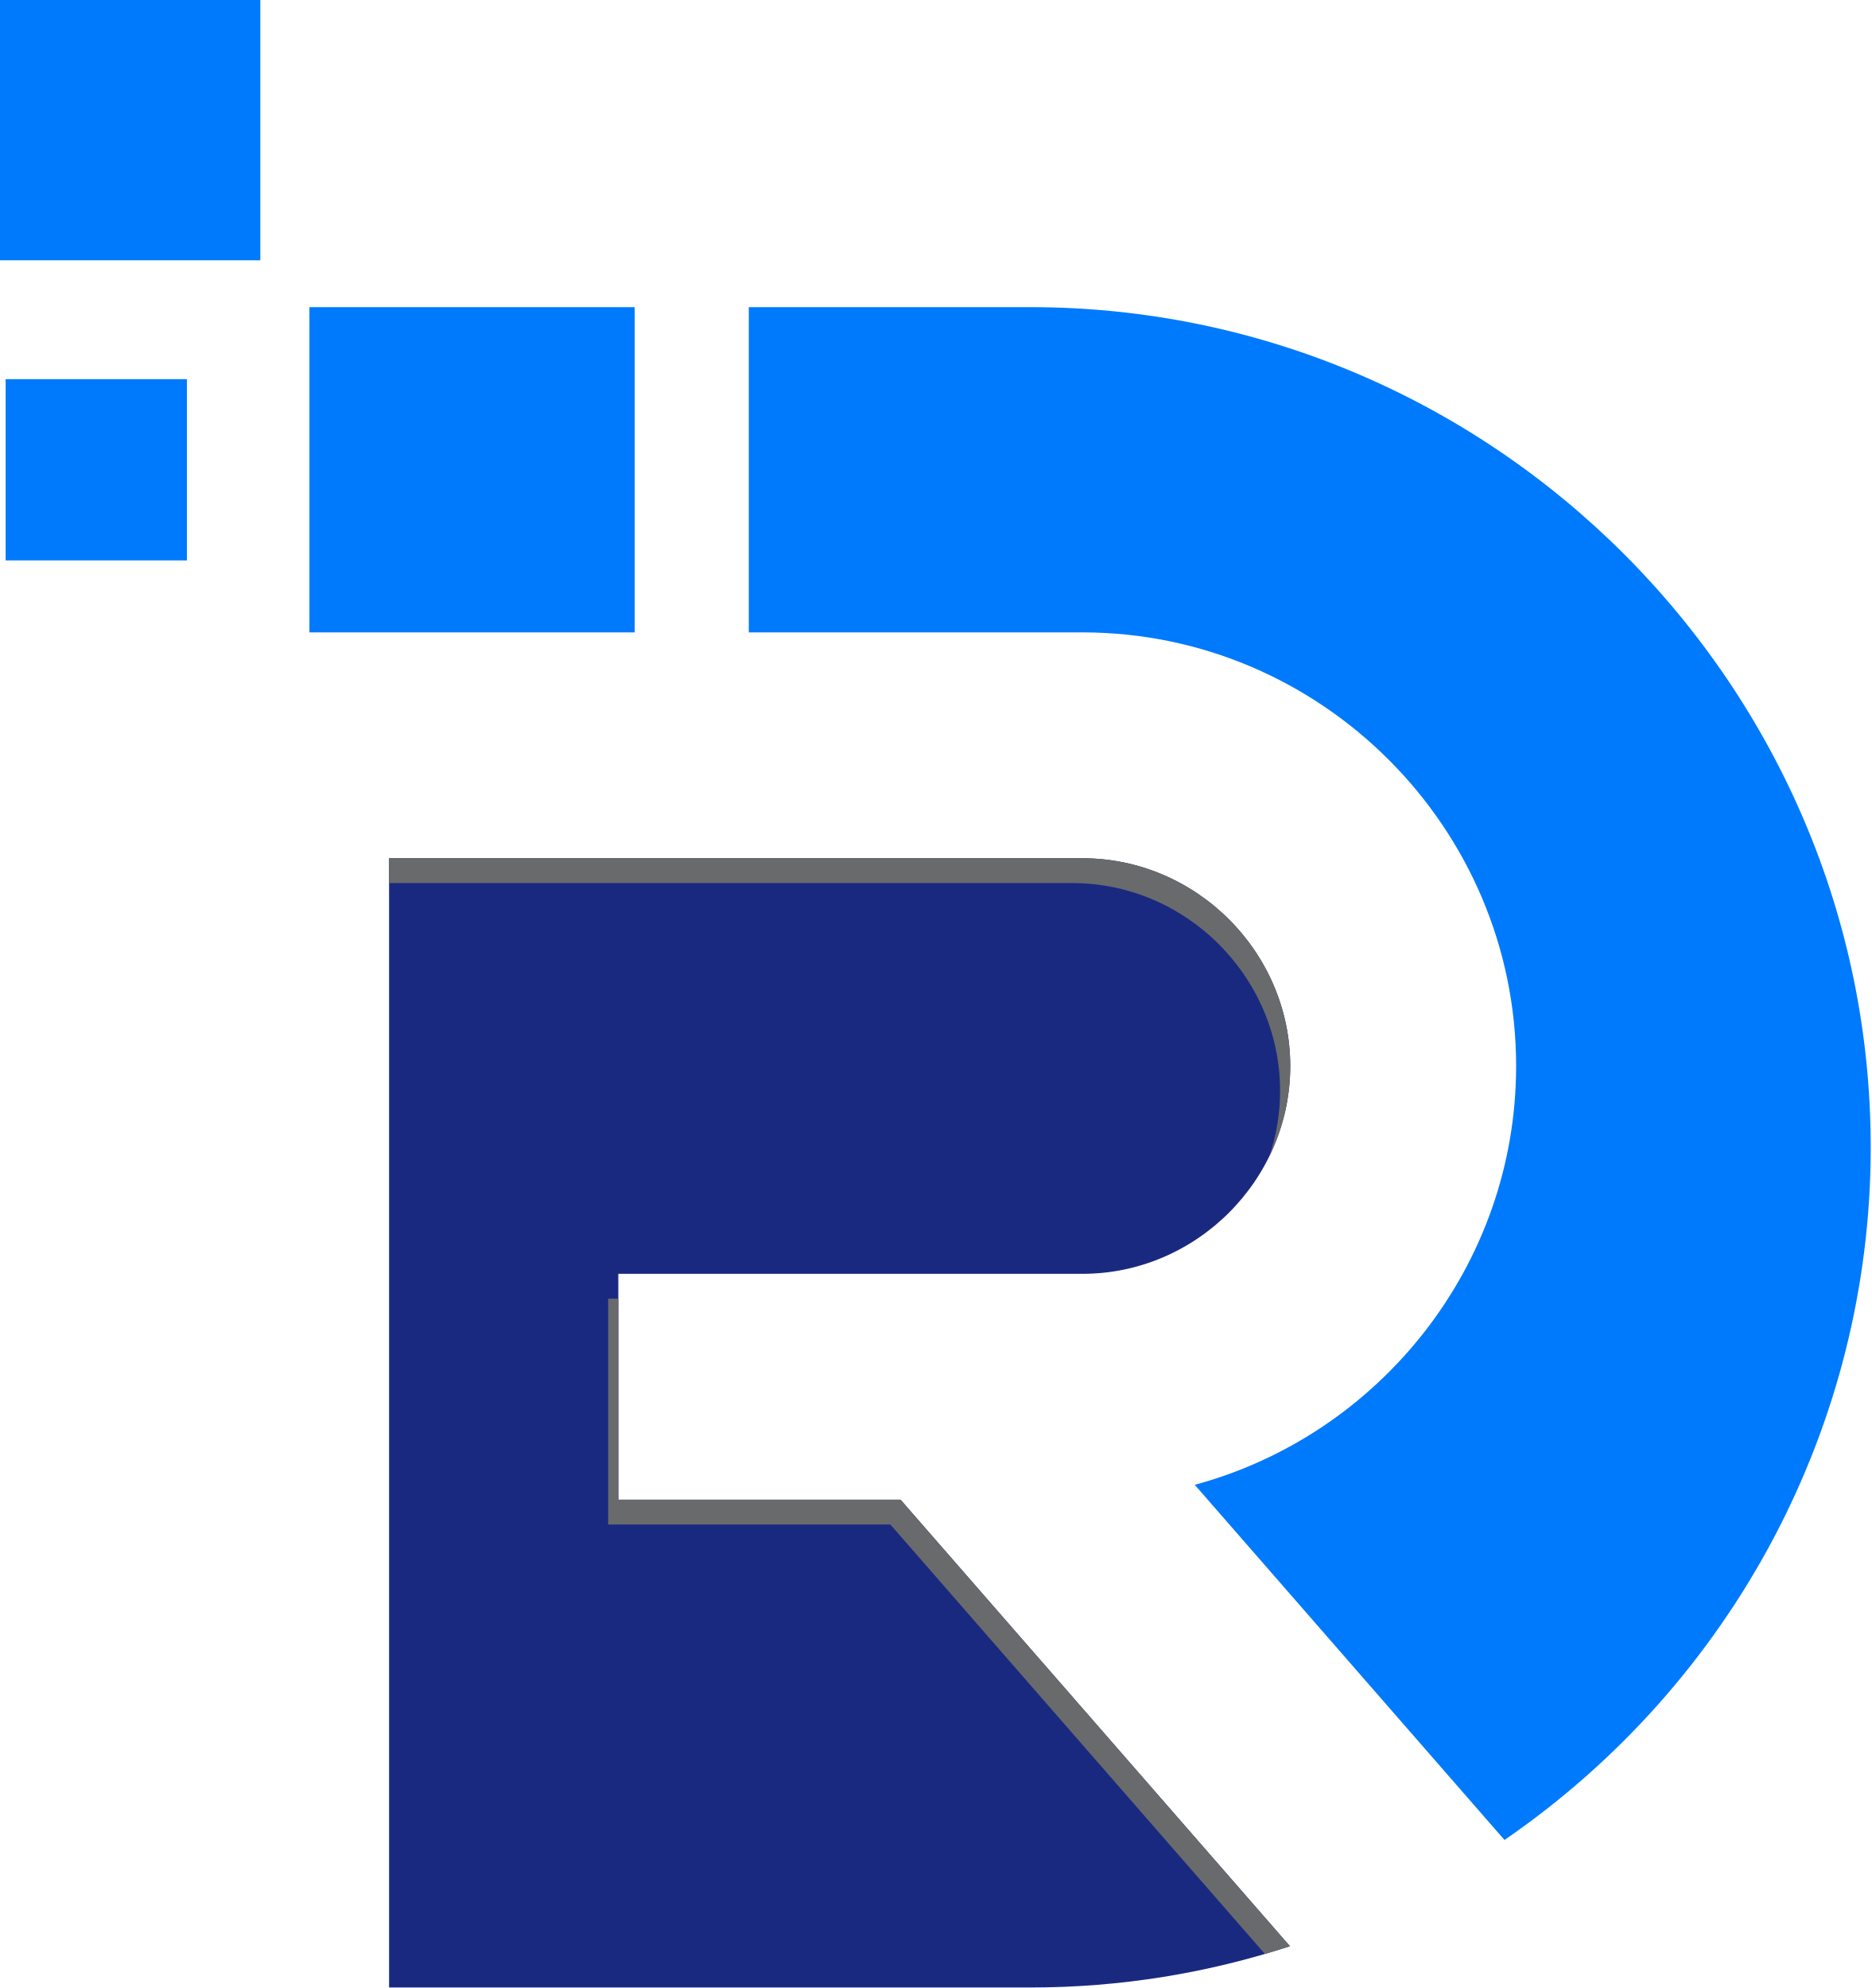
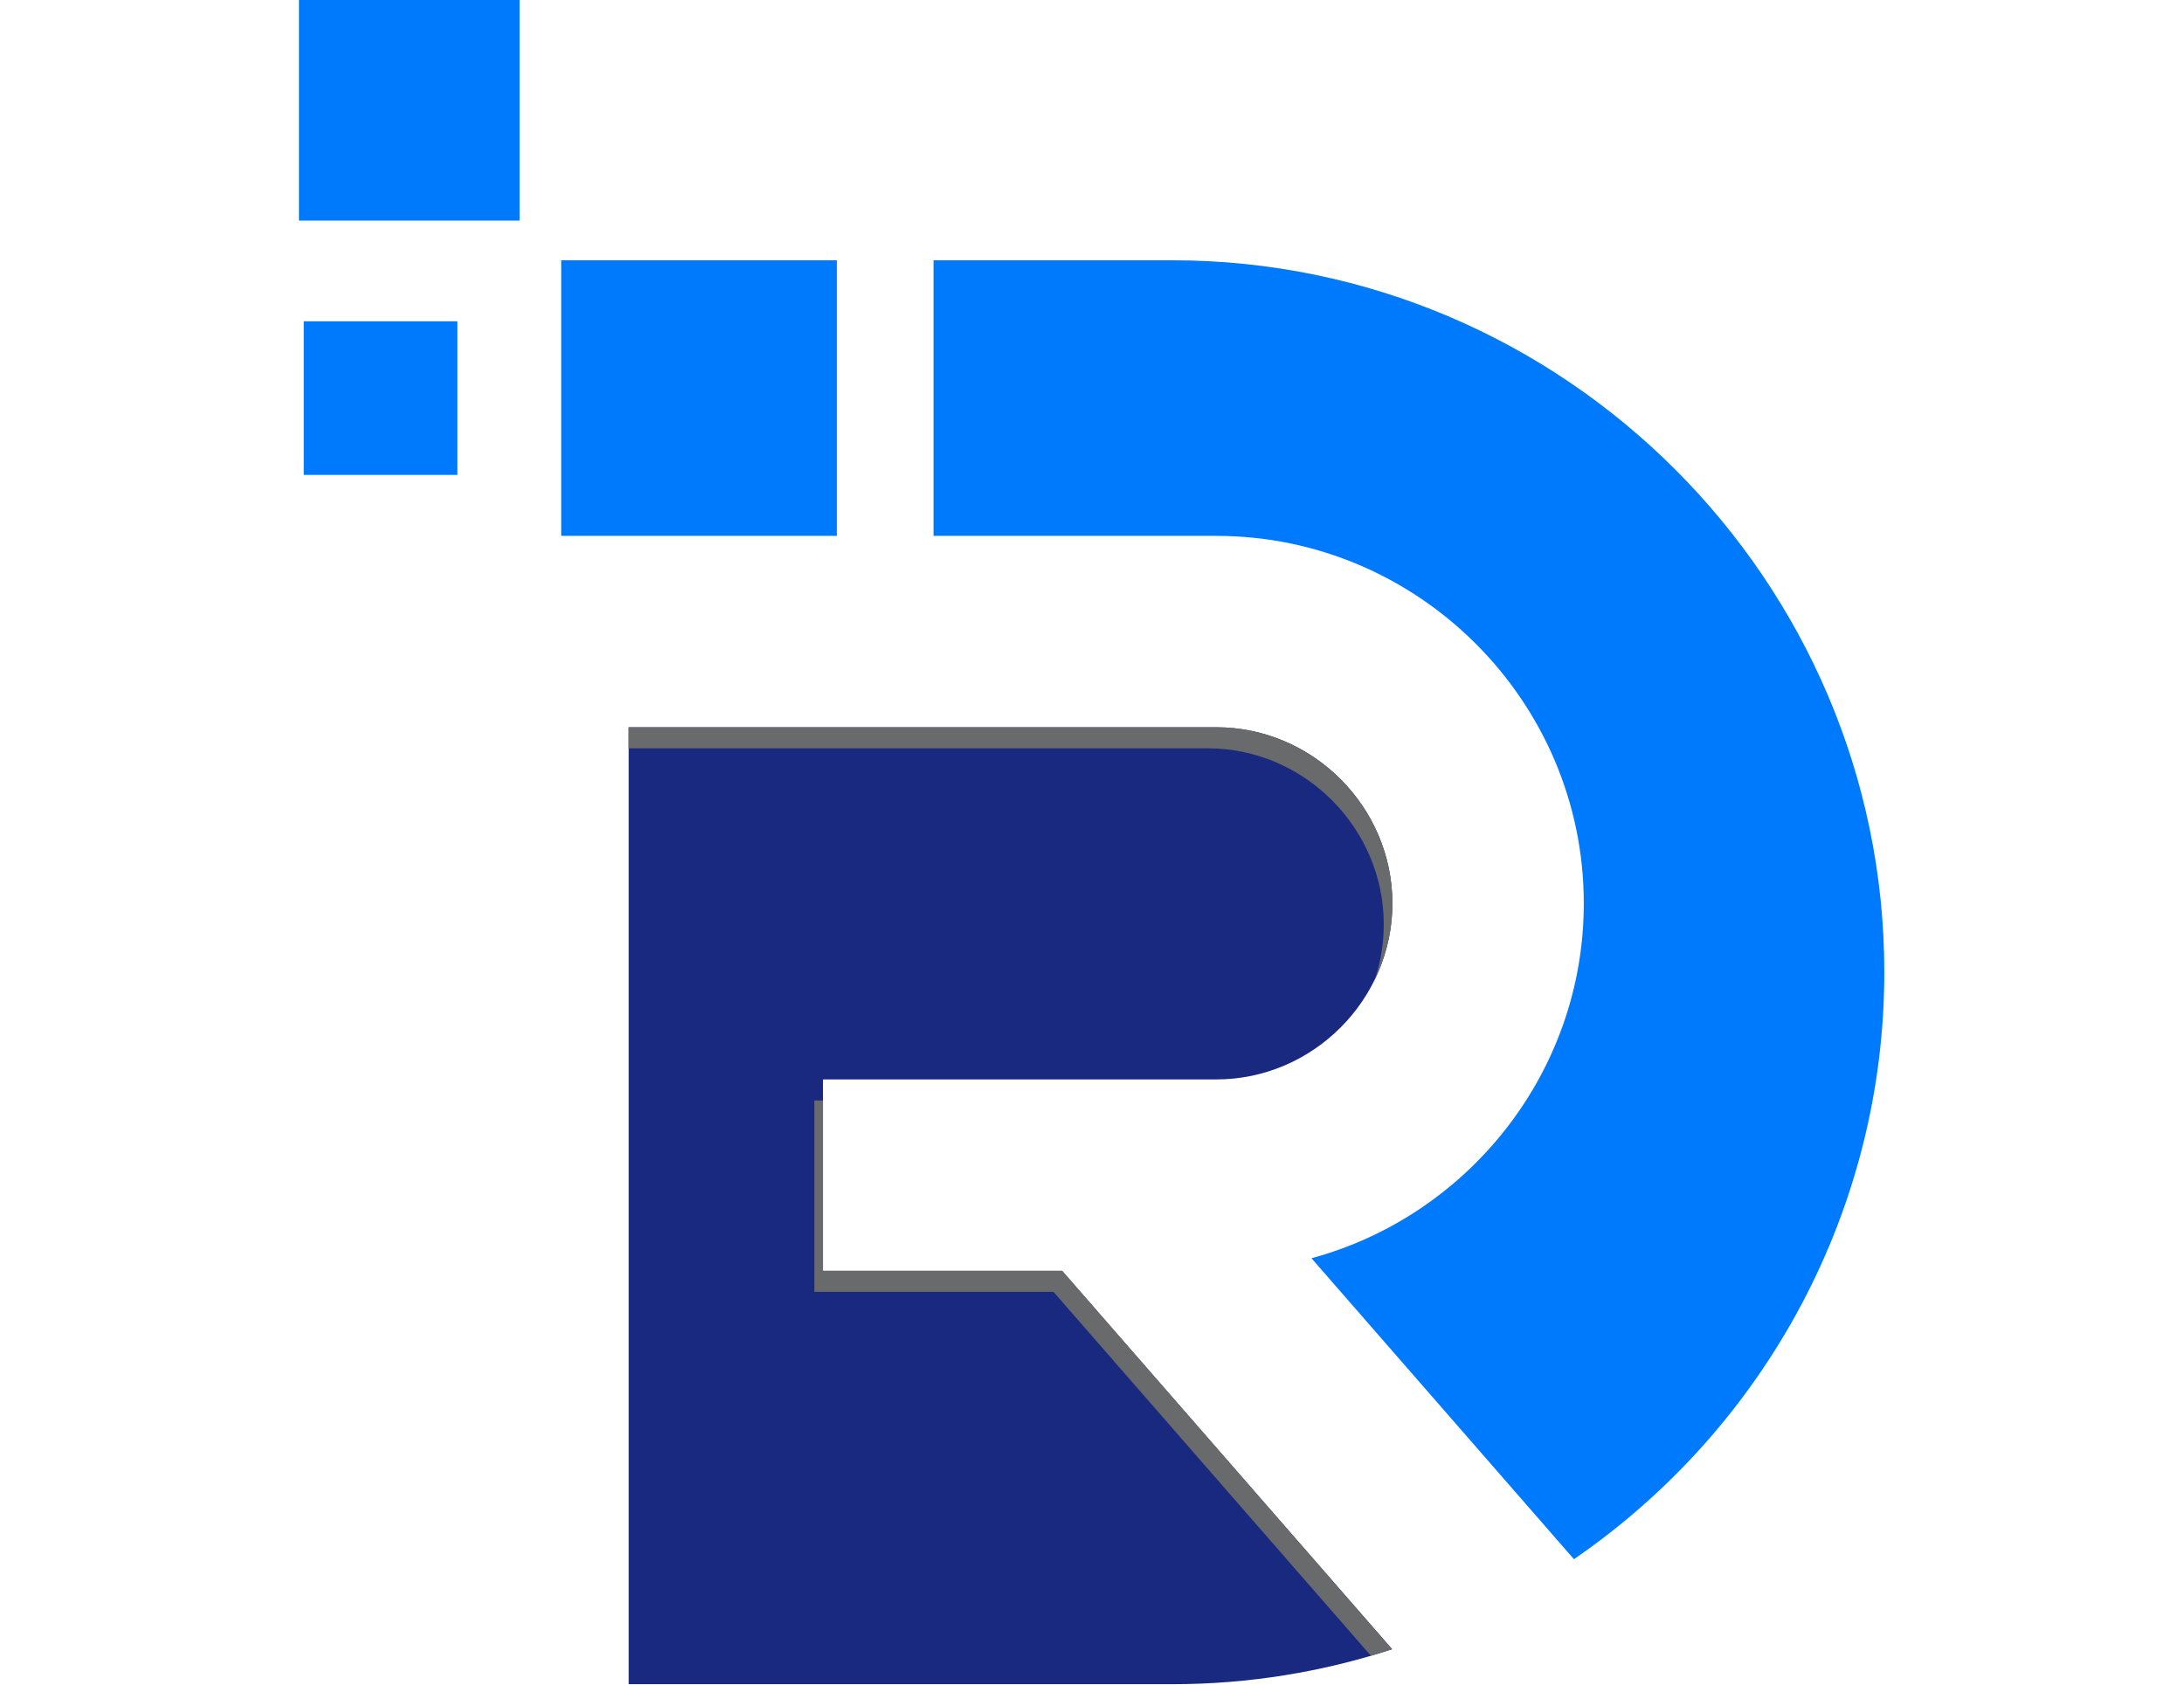
- <svg xmlns="http://www.w3.org/2000/svg" width="1879" height="1996" viewBox="0 0 1879 1996" fill="none">
+ <svg xmlns="http://www.w3.org/2000/svg" width="1750" height="1350" viewBox="0 0 1879 1996" fill="none">
  <path fill-rule="evenodd" clip-rule="evenodd" d="M620.781 1278.95V1505.71H904.121L1295.07 1954.03C1212.95 1980.91 1125.4 1995.49 1034.6 1995.49H390.621V861.689H1086.75C1201.05 861.689 1295.38 956.019 1295.38 1070.32C1295.38 1184.62 1201.05 1278.95 1086.75 1278.95H620.781Z" fill="#1A2980" />
  <path fill-rule="evenodd" clip-rule="evenodd" d="M620.779 1303.89V1505.7H904.119L1295.07 1954.02C1286.74 1956.75 1278.35 1959.35 1269.91 1961.82L893.909 1530.65H610.569V1303.89H620.769H620.779ZM390.619 886.63V861.689H1086.75C1201.05 861.689 1295.38 956.019 1295.38 1070.32C1295.38 1102.59 1287.86 1133.27 1274.5 1160.67C1281.41 1140.06 1285.17 1118.06 1285.17 1095.26C1285.17 980.949 1190.84 886.62 1076.53 886.62H390.609L390.619 886.63Z" fill="#696A6C" />
  <path fill-rule="evenodd" clip-rule="evenodd" d="M751.77 308.39H1034.6C1498.55 308.39 1878.15 687.99 1878.15 1151.94C1878.15 1430.65 1739.76 1689.7 1510.47 1847.39L1199.5 1490.78C1384.77 1440.78 1522.14 1270.83 1522.14 1070.32C1522.14 830.85 1326.22 634.93 1086.75 634.93H751.77V308.39ZM5.66 380.67H187.64V562.65H5.66V380.67ZM0 0H261.35V261.35H0V0ZM310.66 308.39H637.2V634.93H310.66V308.39Z" fill="#007AFD" />
</svg>
